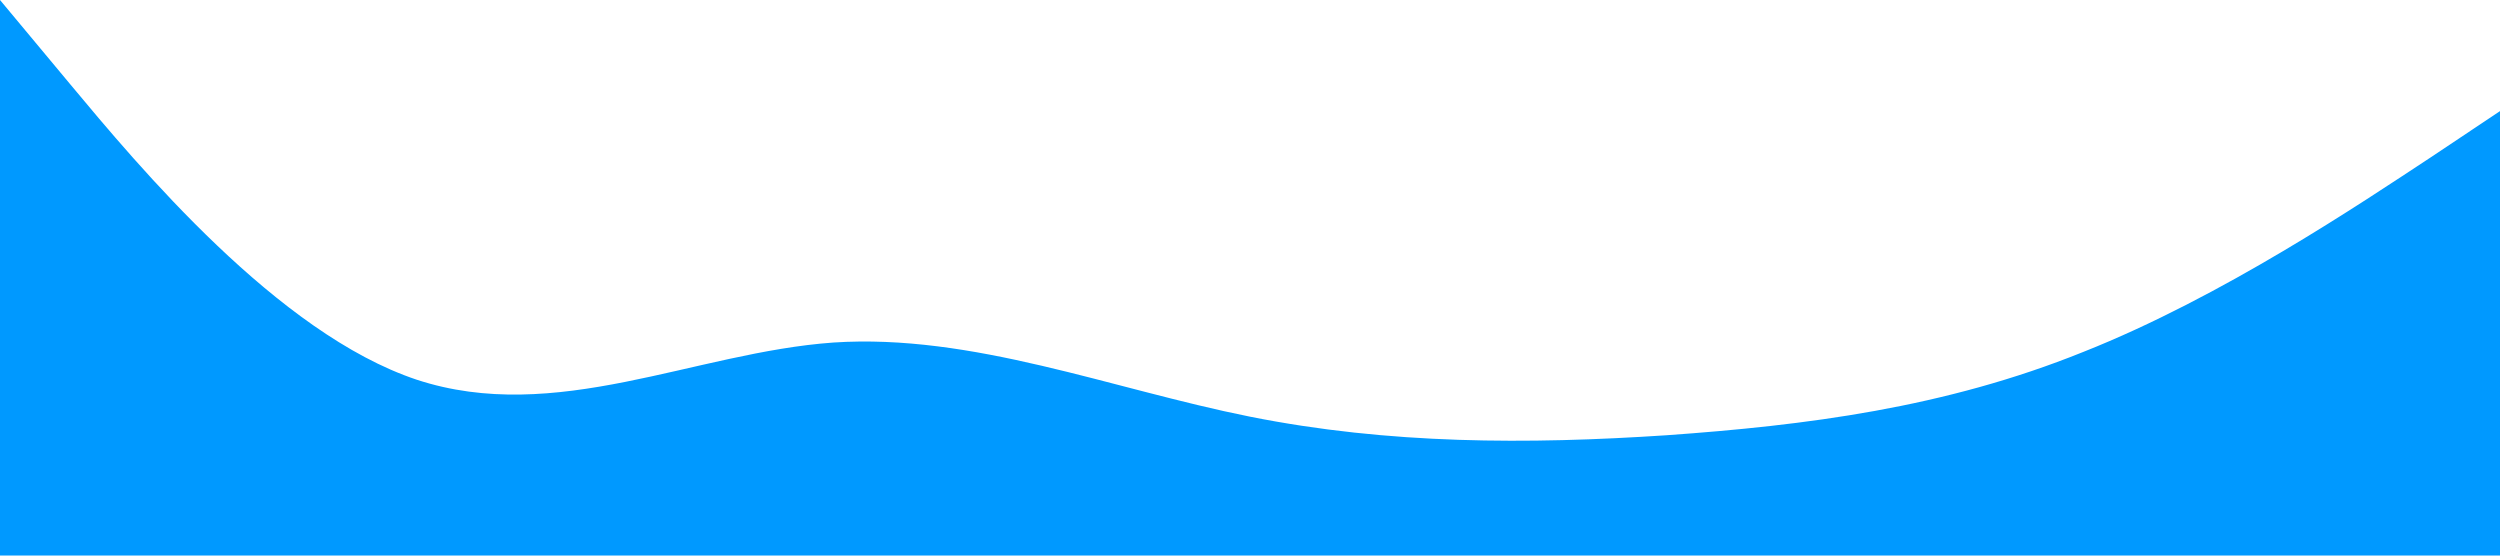
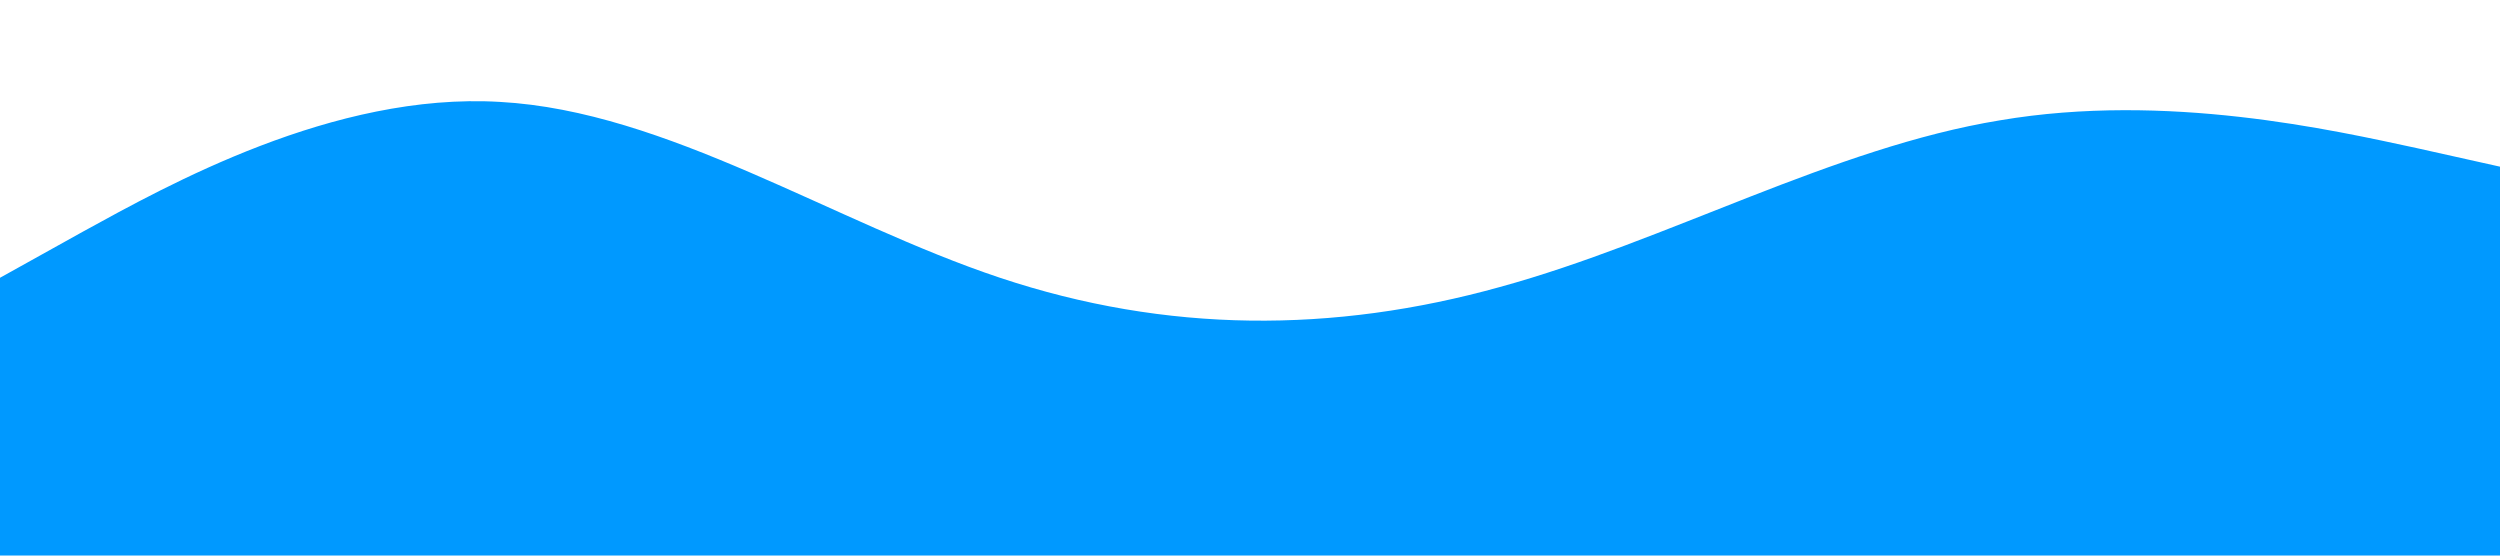
<svg xmlns="http://www.w3.org/2000/svg" viewBox="0 0 1440 320">
-   <path fill="#0099ff" fill-opacity="1" d="M0,0L40,48C80,96,160,192,240,218.7C320,245,400,203,480,197.3C560,192,640,224,720,240C800,256,880,256,960,250.7C1040,245,1120,235,1200,202.7C1280,171,1360,117,1400,90.7L1440,64L1440,320L1400,320C1360,320,1280,320,1200,320C1120,320,1040,320,960,320C880,320,800,320,720,320C640,320,560,320,480,320C400,320,320,320,240,320C160,320,80,320,40,320L0,320Z" />
+   <path fill="#0099ff" fill-opacity="1" d="M0,160L48,133.3C96,107,192,53,288,58.7C384,64,480,128,576,160C672,192,768,192,864,165.3C960,139,1056,85,1152,69.3C1248,53,1344,75,1392,85.3L1440,96L1440,320L1392,320C1344,320,1248,320,1152,320C1056,320,960,320,864,320C768,320,672,320,576,320C480,320,384,320,288,320C192,320,96,320,48,320L0,320Z" />
</svg>
